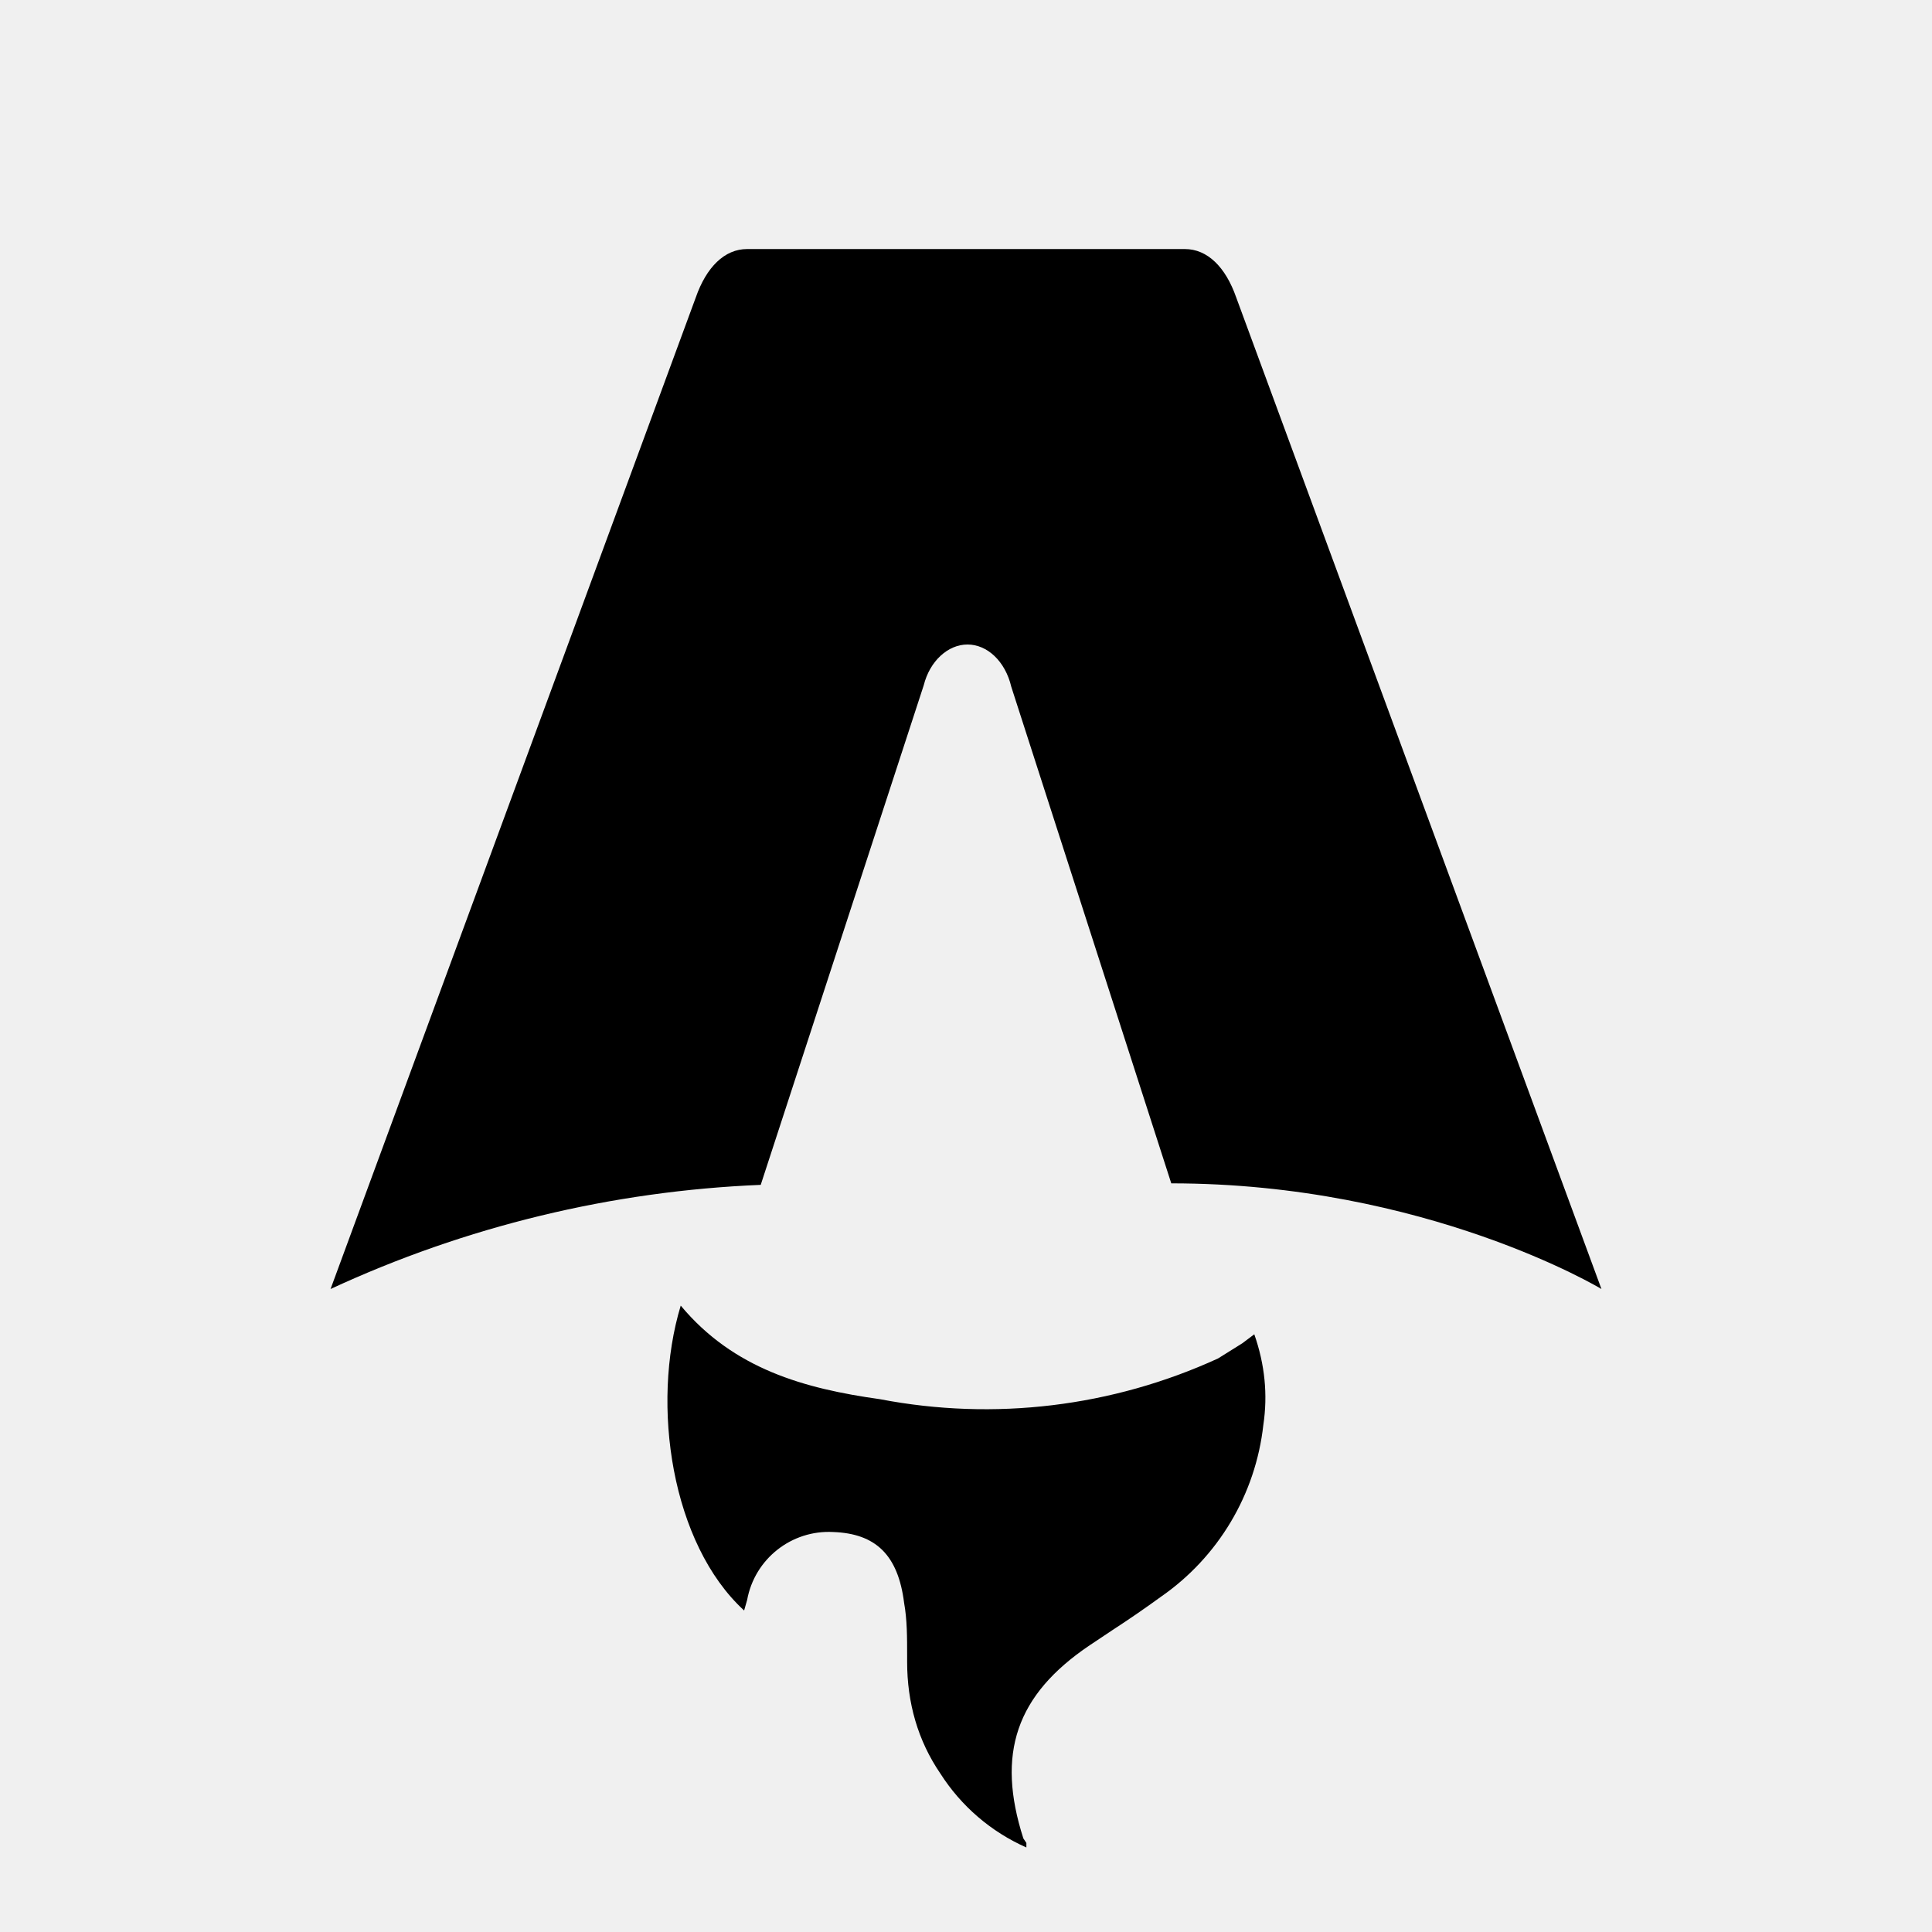
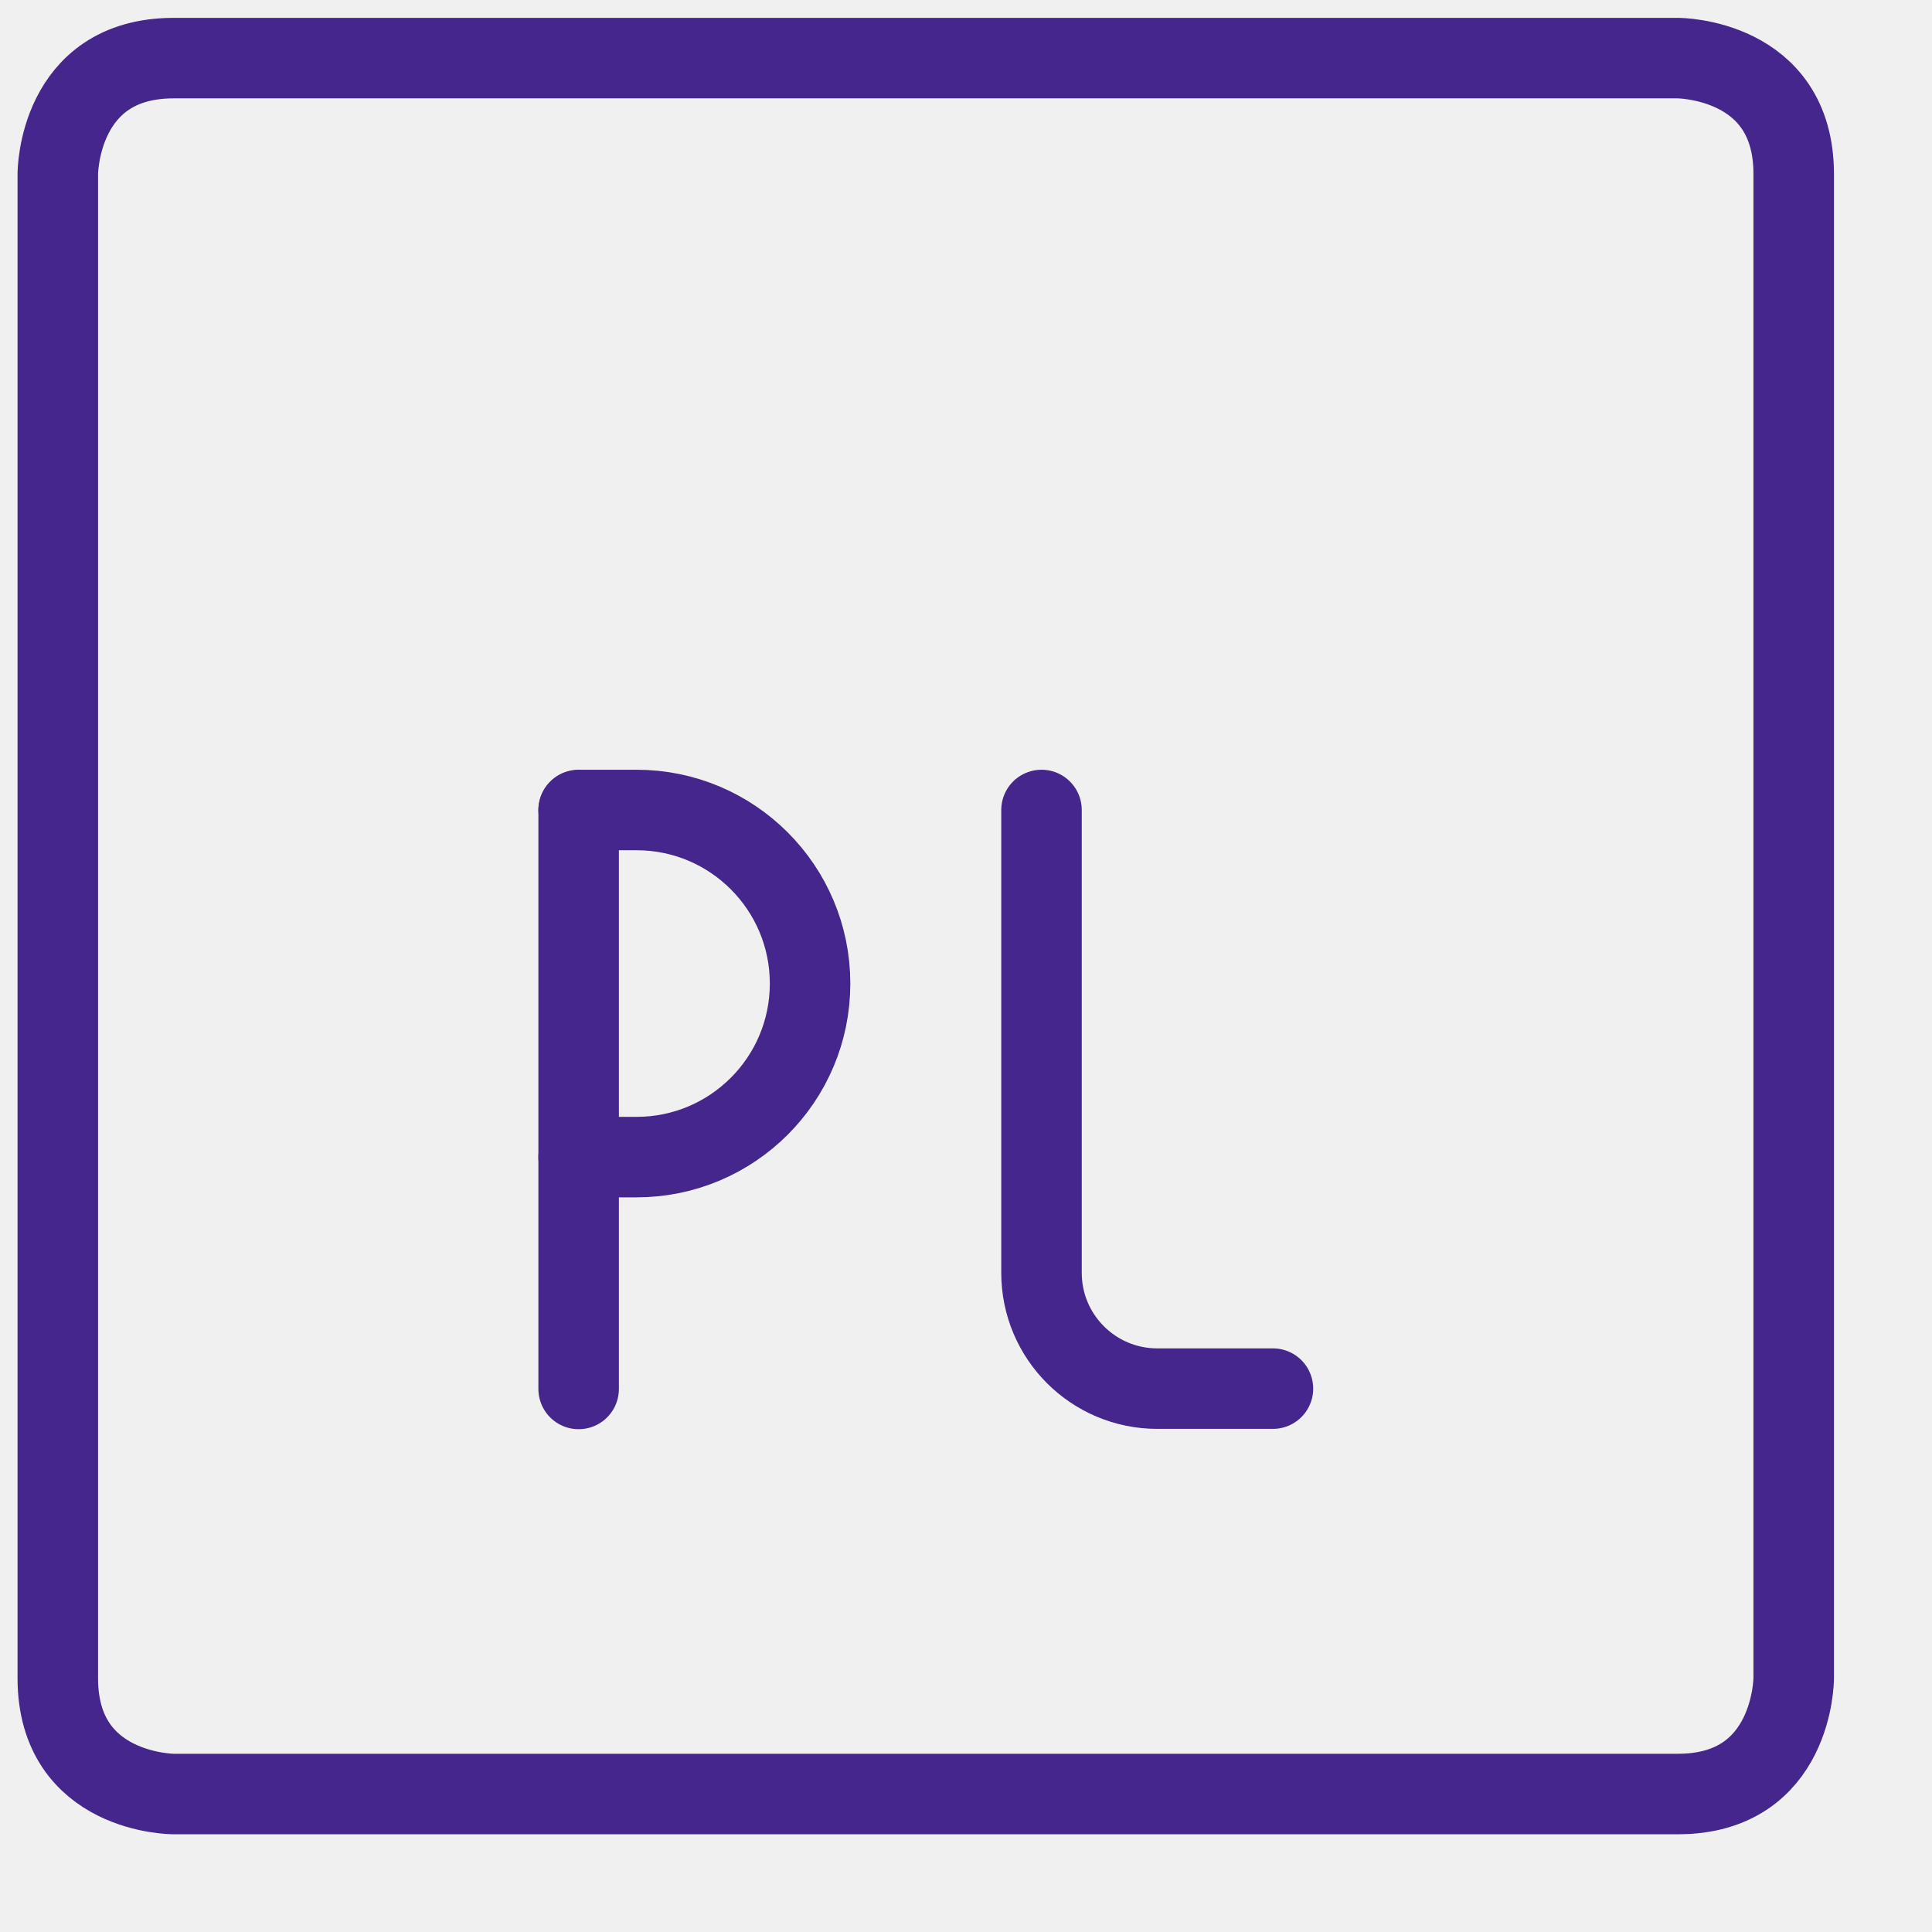
- <svg xmlns="http://www.w3.org/2000/svg" fill="none" viewBox="0 0 128 128">
-   <path d="M50.4 78.5a75.1 75.1 0 0 0-28.5 6.9l24.2-65.7c.7-2 1.9-3.2 3.4-3.2h29c1.5 0 2.7 1.2 3.4 3.2l24.2 65.7s-11.6-7-28.5-7L67 45.5c-.4-1.7-1.6-2.8-2.9-2.8-1.3 0-2.5 1.1-2.9 2.7L50.4 78.5Zm-1.1 28.2Zm-4.2-20.2c-2 6.6-.6 15.8 4.2 20.2a17.5 17.5 0 0 1 .2-.7 5.5 5.5 0 0 1 5.7-4.5c2.8.1 4.3 1.5 4.7 4.7.2 1.1.2 2.3.2 3.5v.4c0 2.7.7 5.2 2.2 7.4a13 13 0 0 0 5.7 4.9v-.3l-.2-.3c-1.8-5.6-.5-9.5 4.4-12.8l1.5-1a73 73 0 0 0 3.2-2.2 16 16 0 0 0 6.8-11.4c.3-2 .1-4-.6-6l-.8.6-1.6 1a37 37 0 0 1-22.4 2.7c-5-.7-9.7-2-13.2-6.2Z" />
-   <style>
-         path { fill: #000; }
-         @media (prefers-color-scheme: dark) {
-             path { fill: #FFF; }
-         }
-     </style>
+ <svg xmlns="http://www.w3.org/2000/svg" viewBox="0 0 24 24" id="Pl-1--Streamline-Ultimate" height="128" width="128">
+   <path d="M2.156 0.722h18.688s1.438 0 1.438 1.438v18.688s0 1.438 -1.438 1.438H2.156s-1.438 0 -1.438 -1.438v-18.688s0 -1.438 1.438 -1.438" fill="none" stroke="#45268C" stroke-linecap="round" stroke-linejoin="round" stroke-width="1" />
+   <path d="m7.188 17.254 0 -7.188" fill="none" stroke="#45268C" stroke-linecap="round" stroke-linejoin="round" stroke-width="1" />
+   <path d="M7.188 10.062h0.719a2.156 2.156 0 0 1 0 4.312H7.188" fill="none" stroke="#45268C" stroke-linecap="round" stroke-linejoin="round" stroke-width="1" />
+   <path d="M12.938 10.062v5.75A1.438 1.438 0 0 0 14.375 17.25h1.438" fill="none" stroke="#45268C" stroke-linecap="round" stroke-linejoin="round" stroke-width="1" />
</svg>
